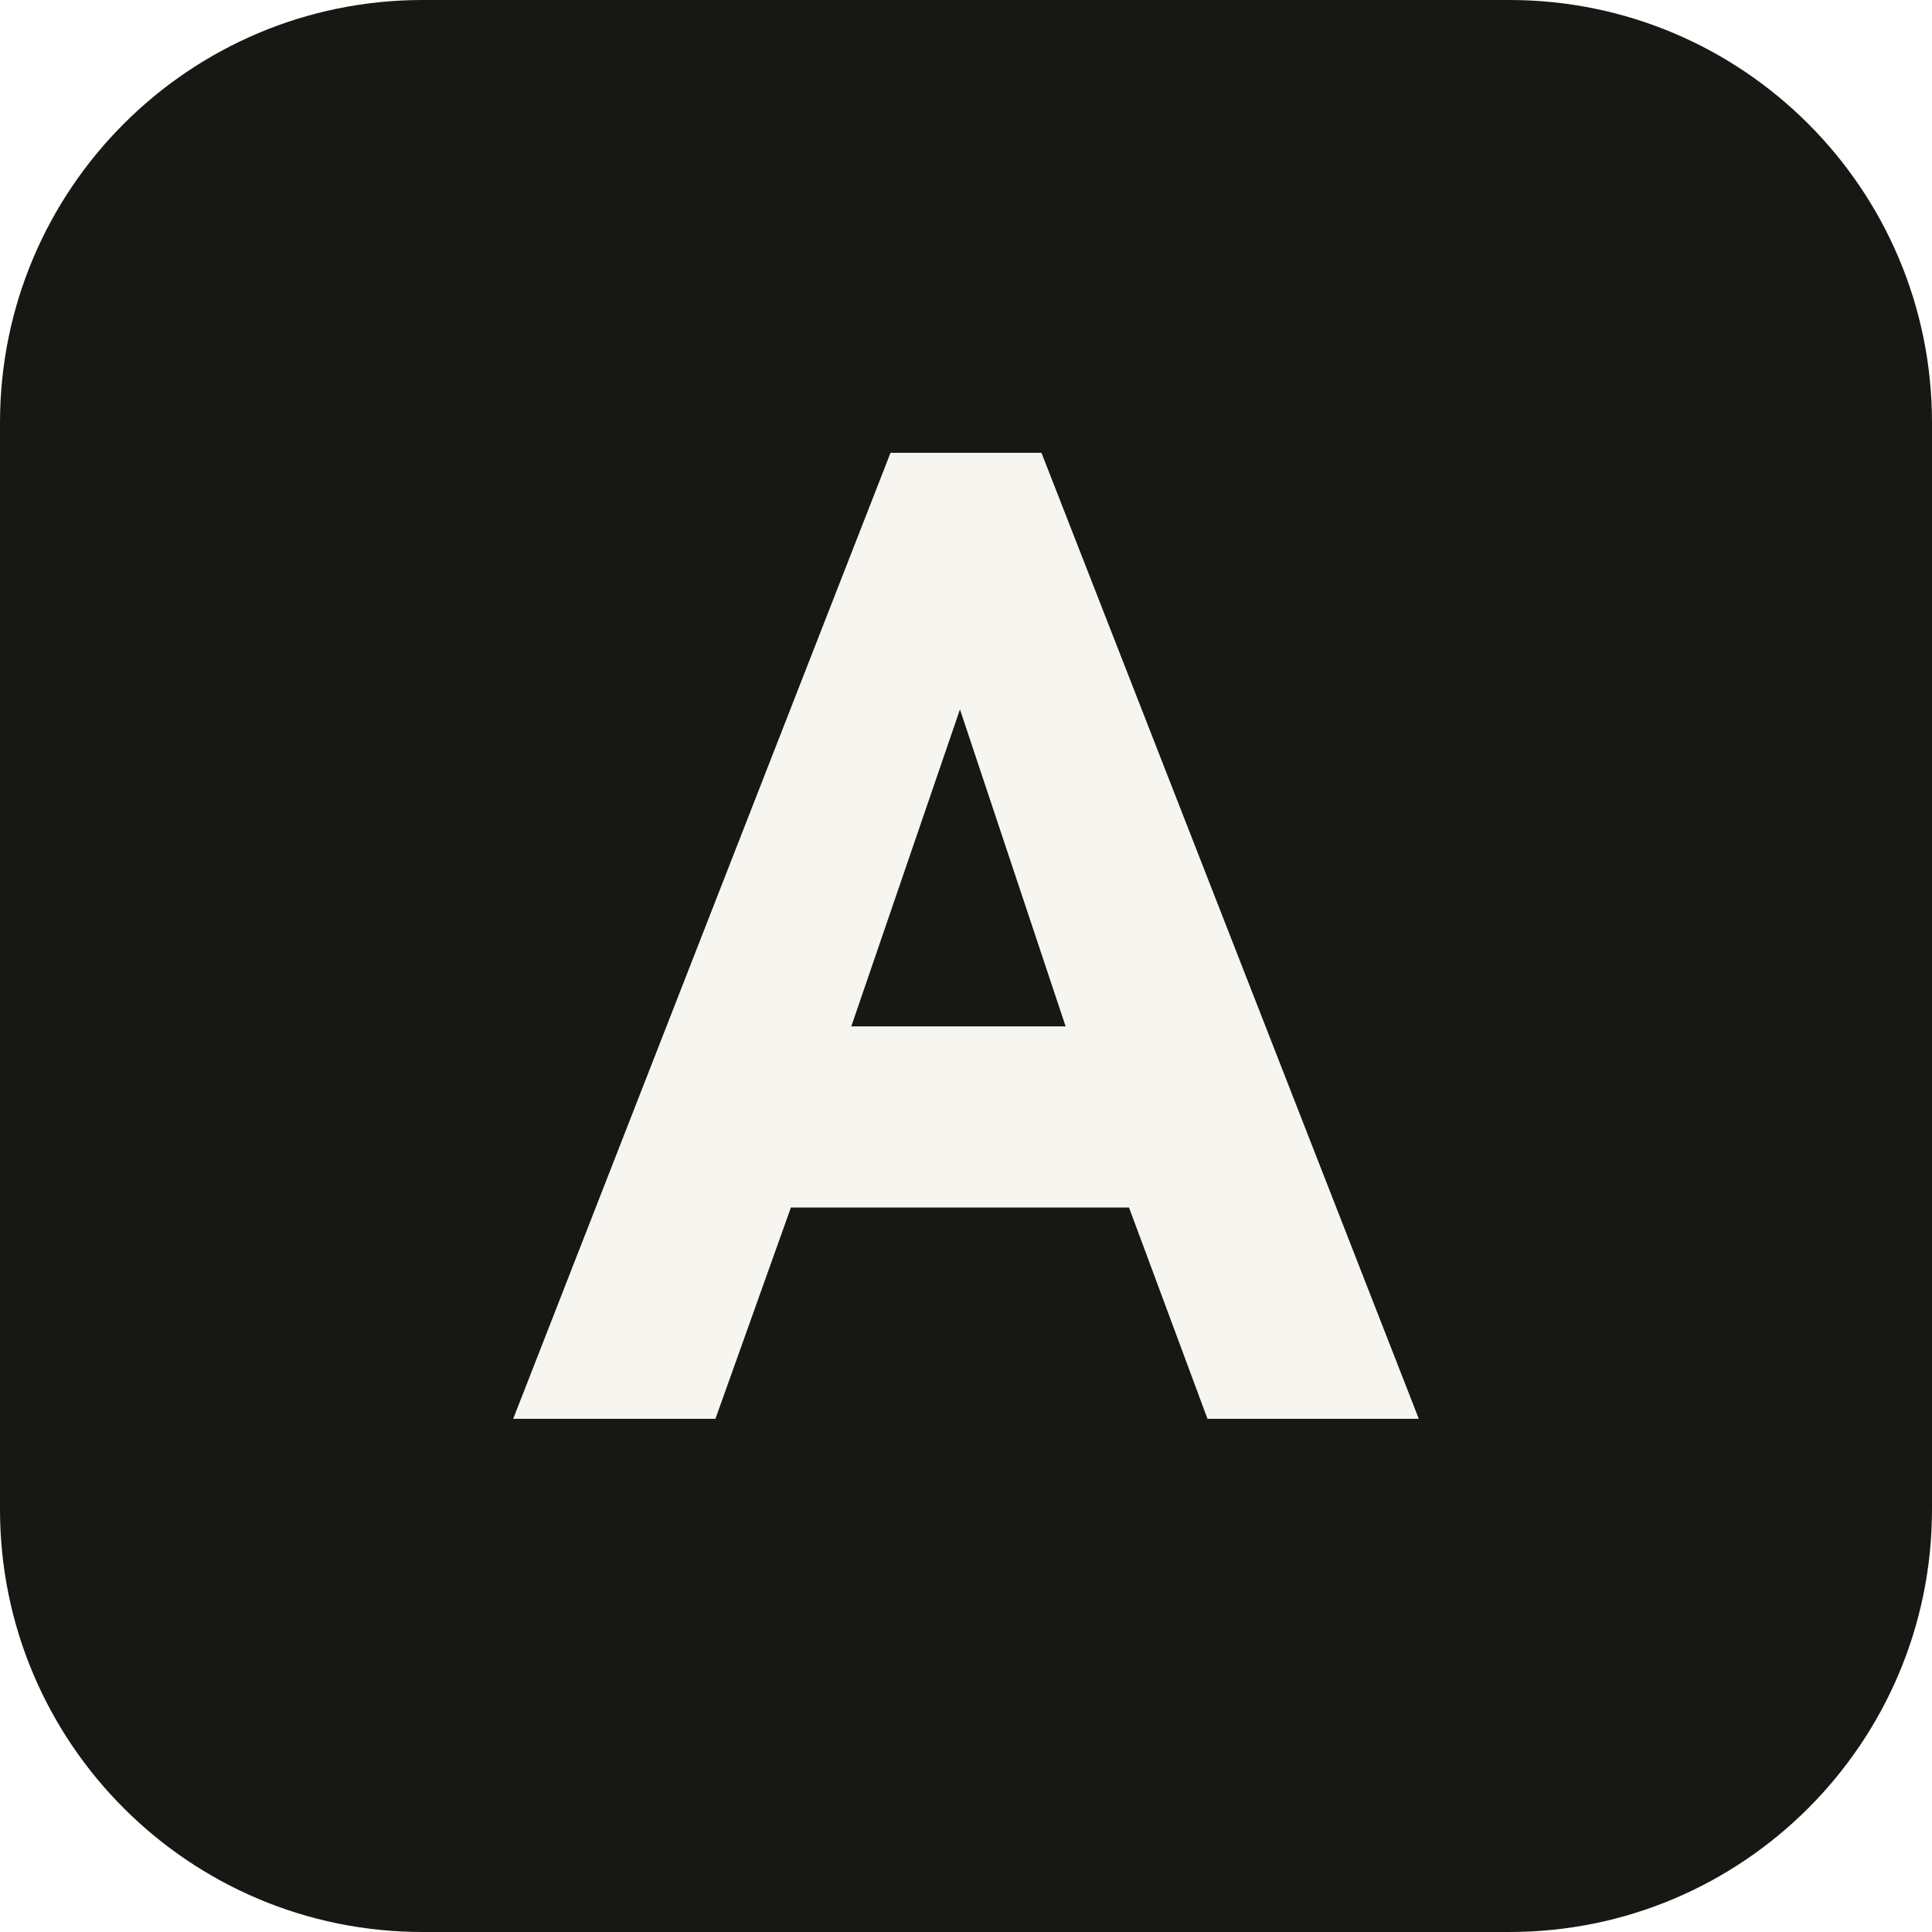
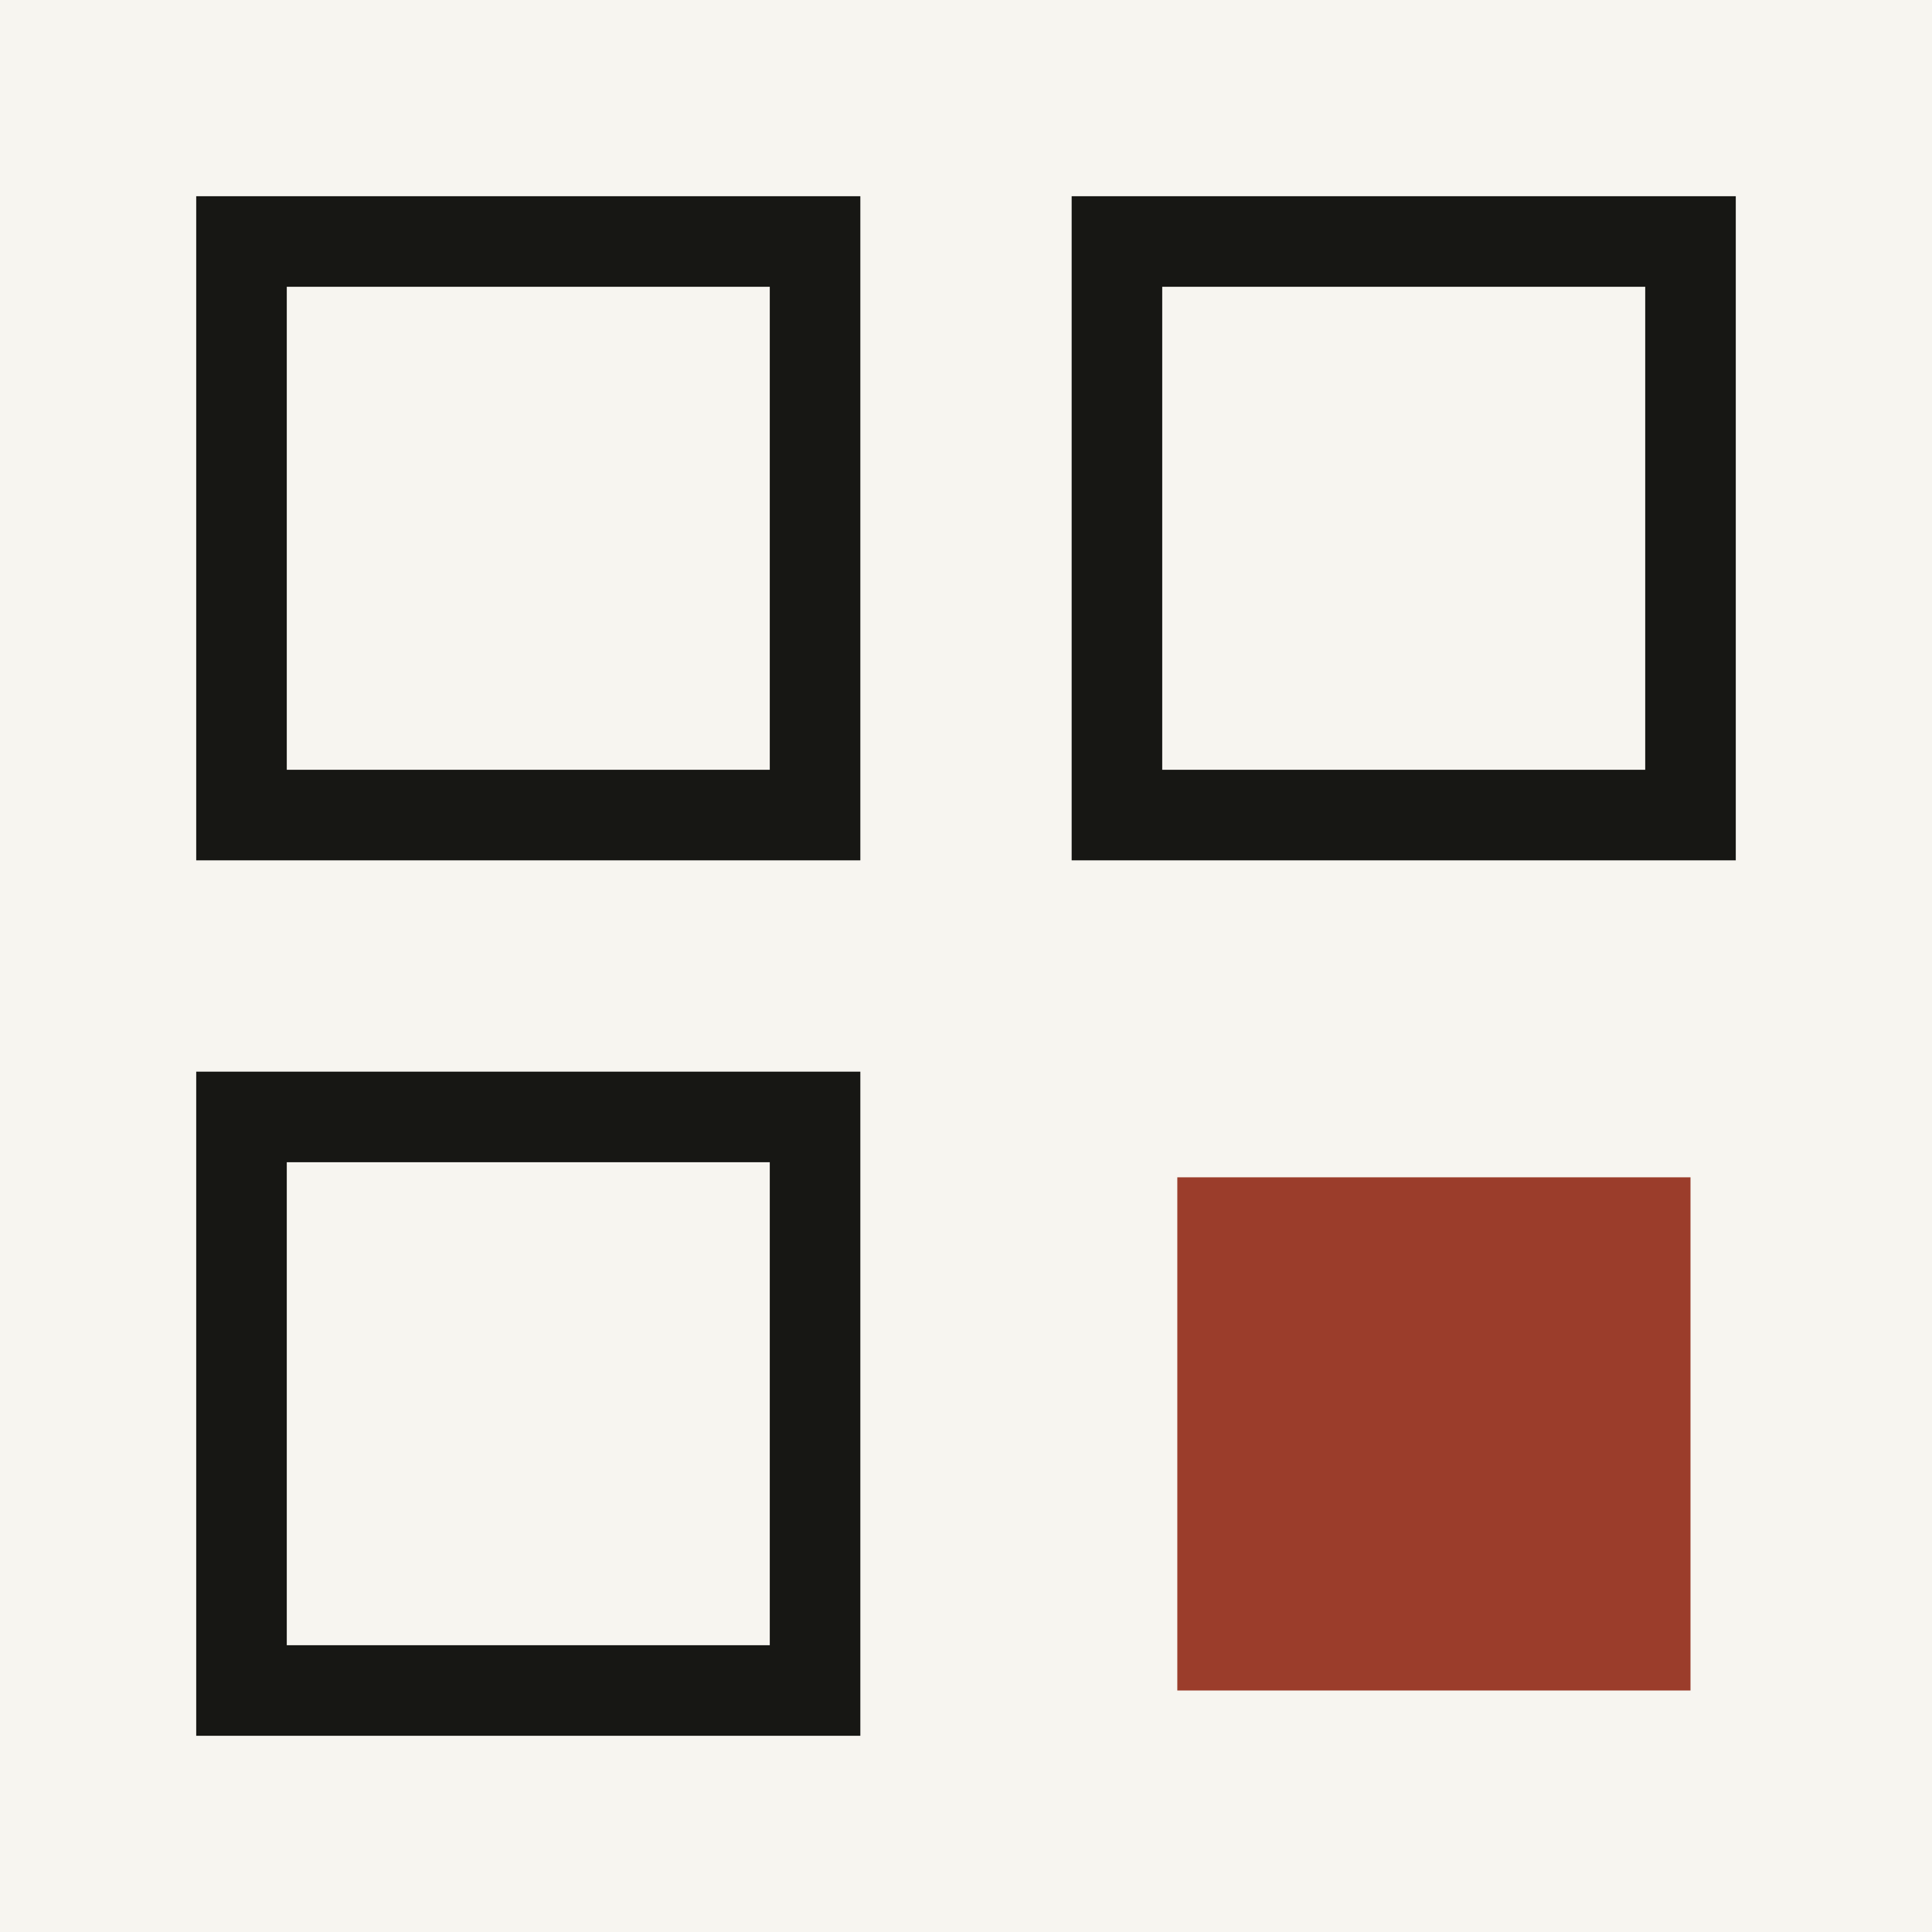
<svg xmlns="http://www.w3.org/2000/svg" viewBox="0 0 64 64">
-   <rect width="64" height="64" rx="14" fill="#171714" />
-   <path d="M17 47 29.5 15h5L47 47h-7l-2.6-7H26.2l-2.5 7H17Zm11.2-13h7.1l-3.5-10.5L28.2 34Z" fill="#f7f5f0" />
+   <rect width="64" height="64" fill="#f7f5f0" />
+   <path d="M8 8h19v19H8zM37 8h19v19H37zM8 37h19v19H8z" fill="none" stroke="#171714" stroke-width="3" />
+   <path d="M39 39h17v17H39z" fill="#9b3d2b" />
</svg>
